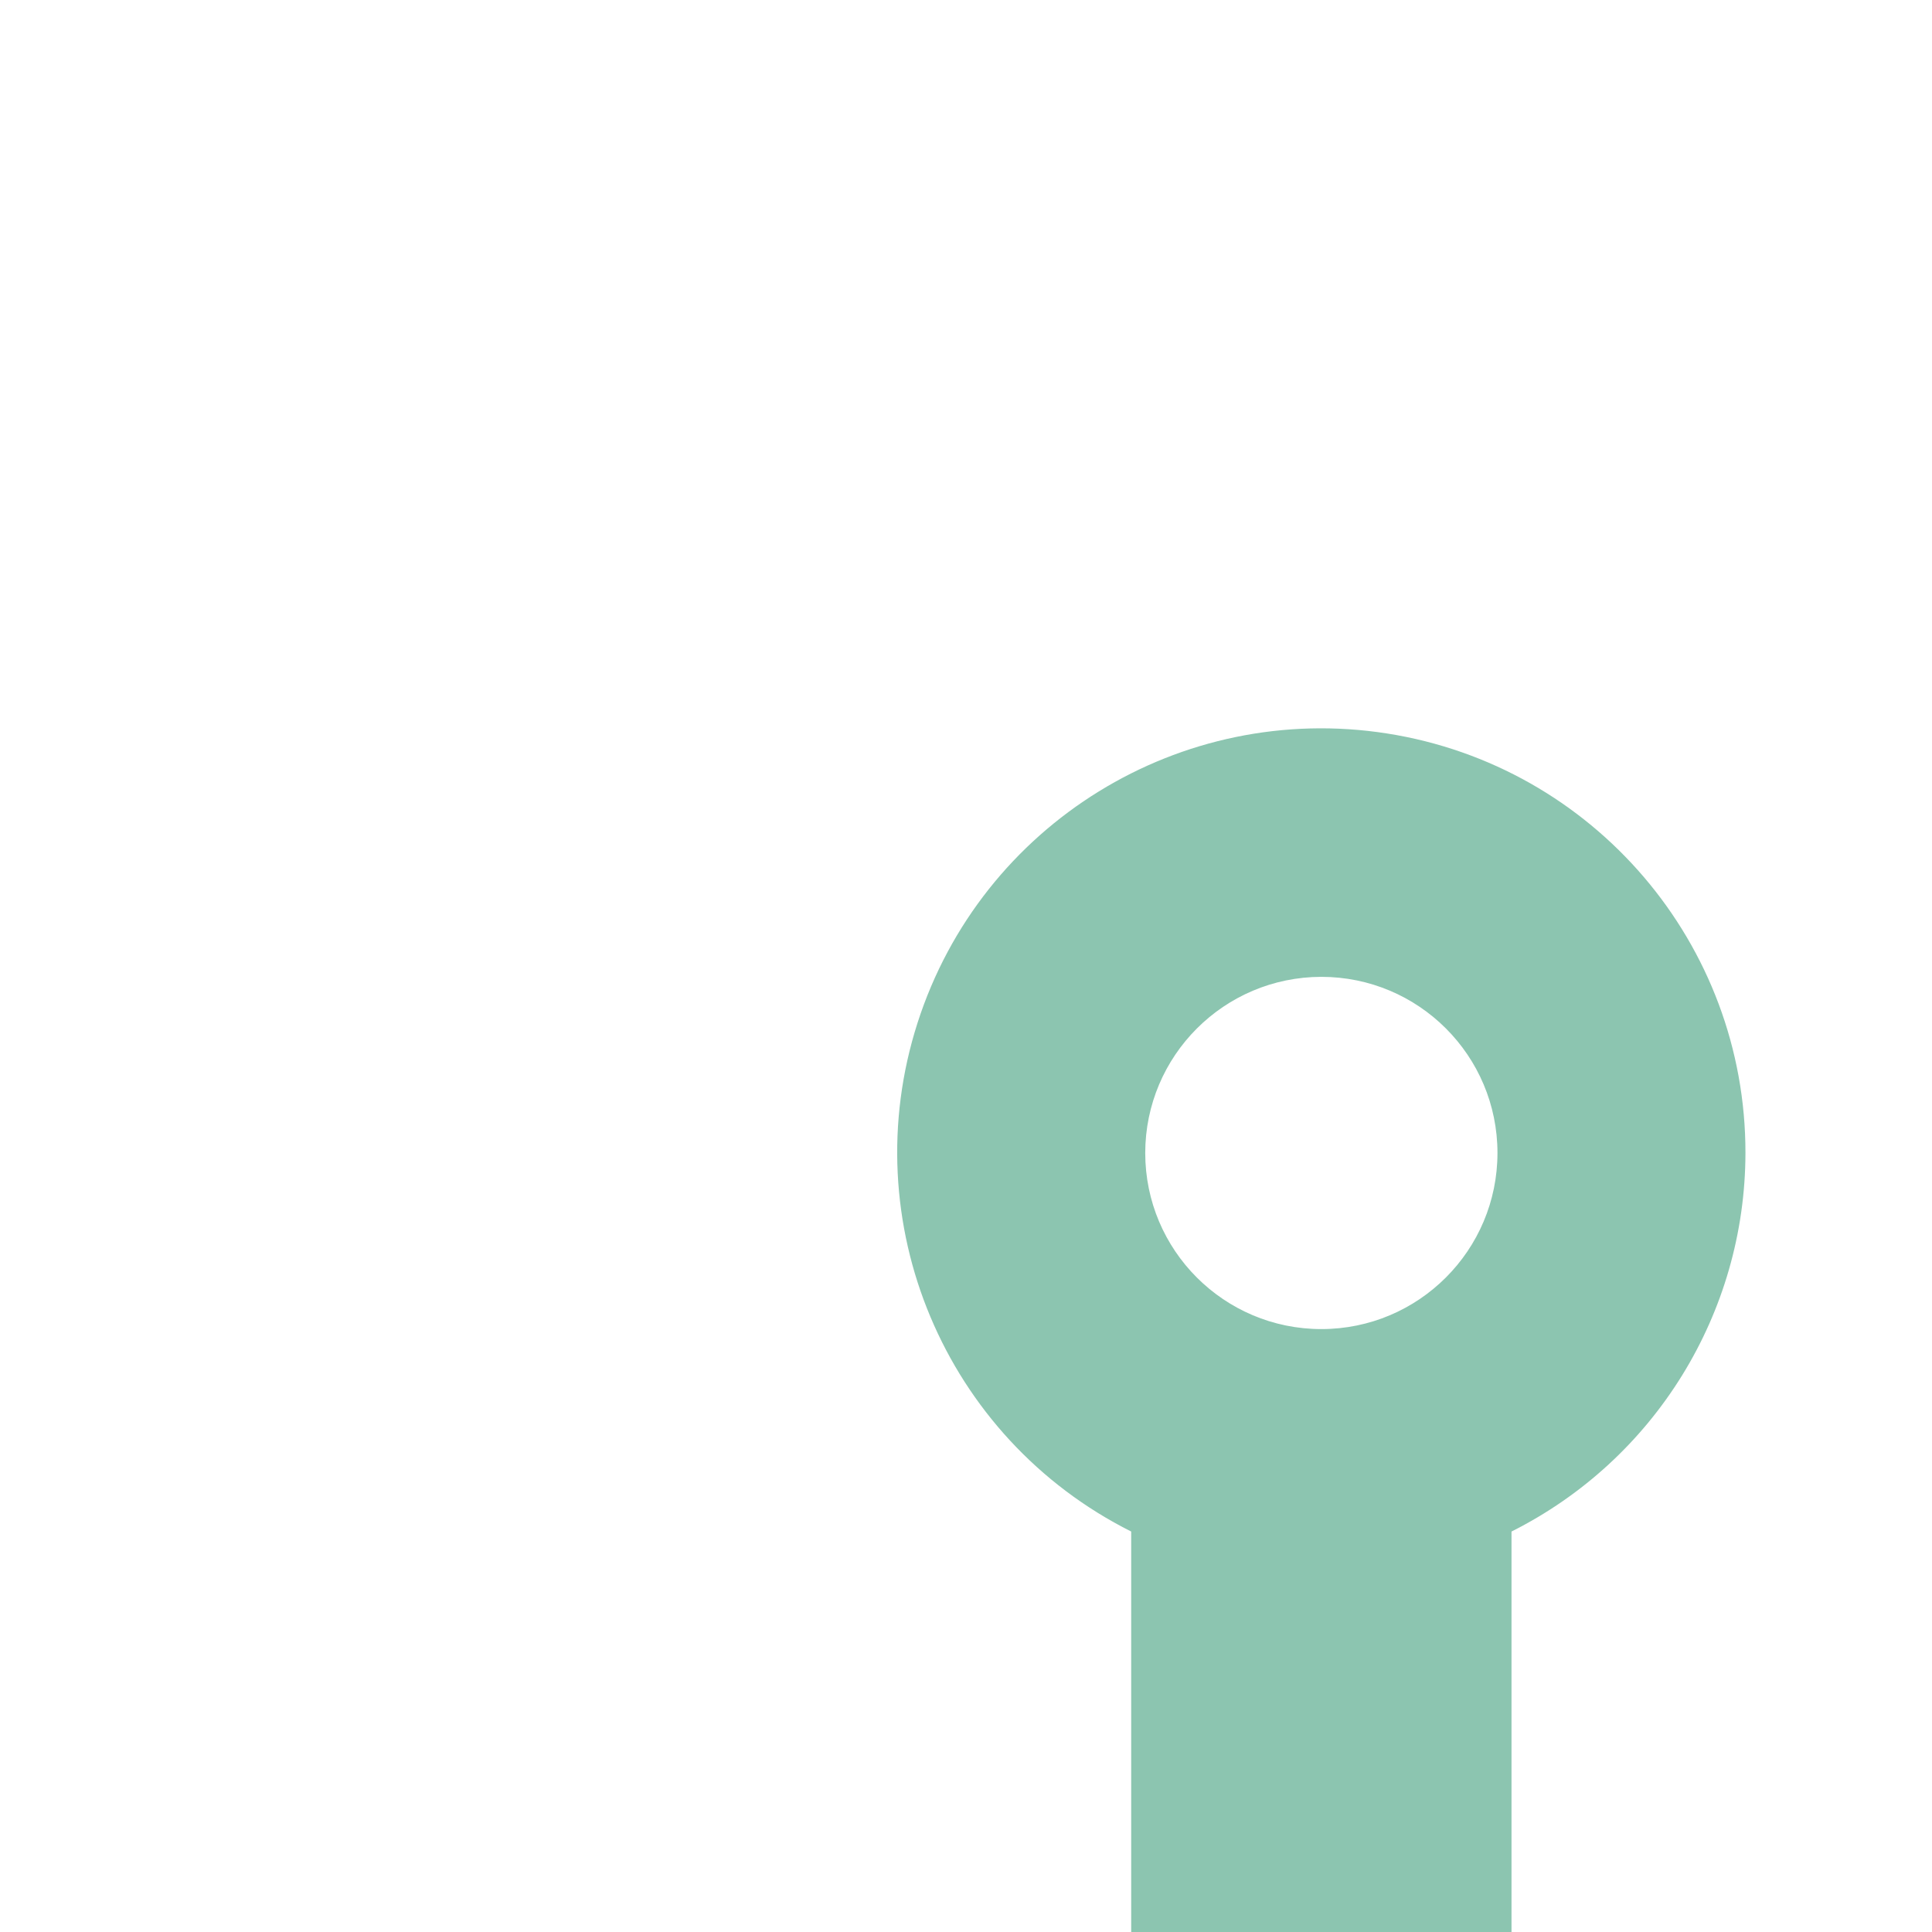
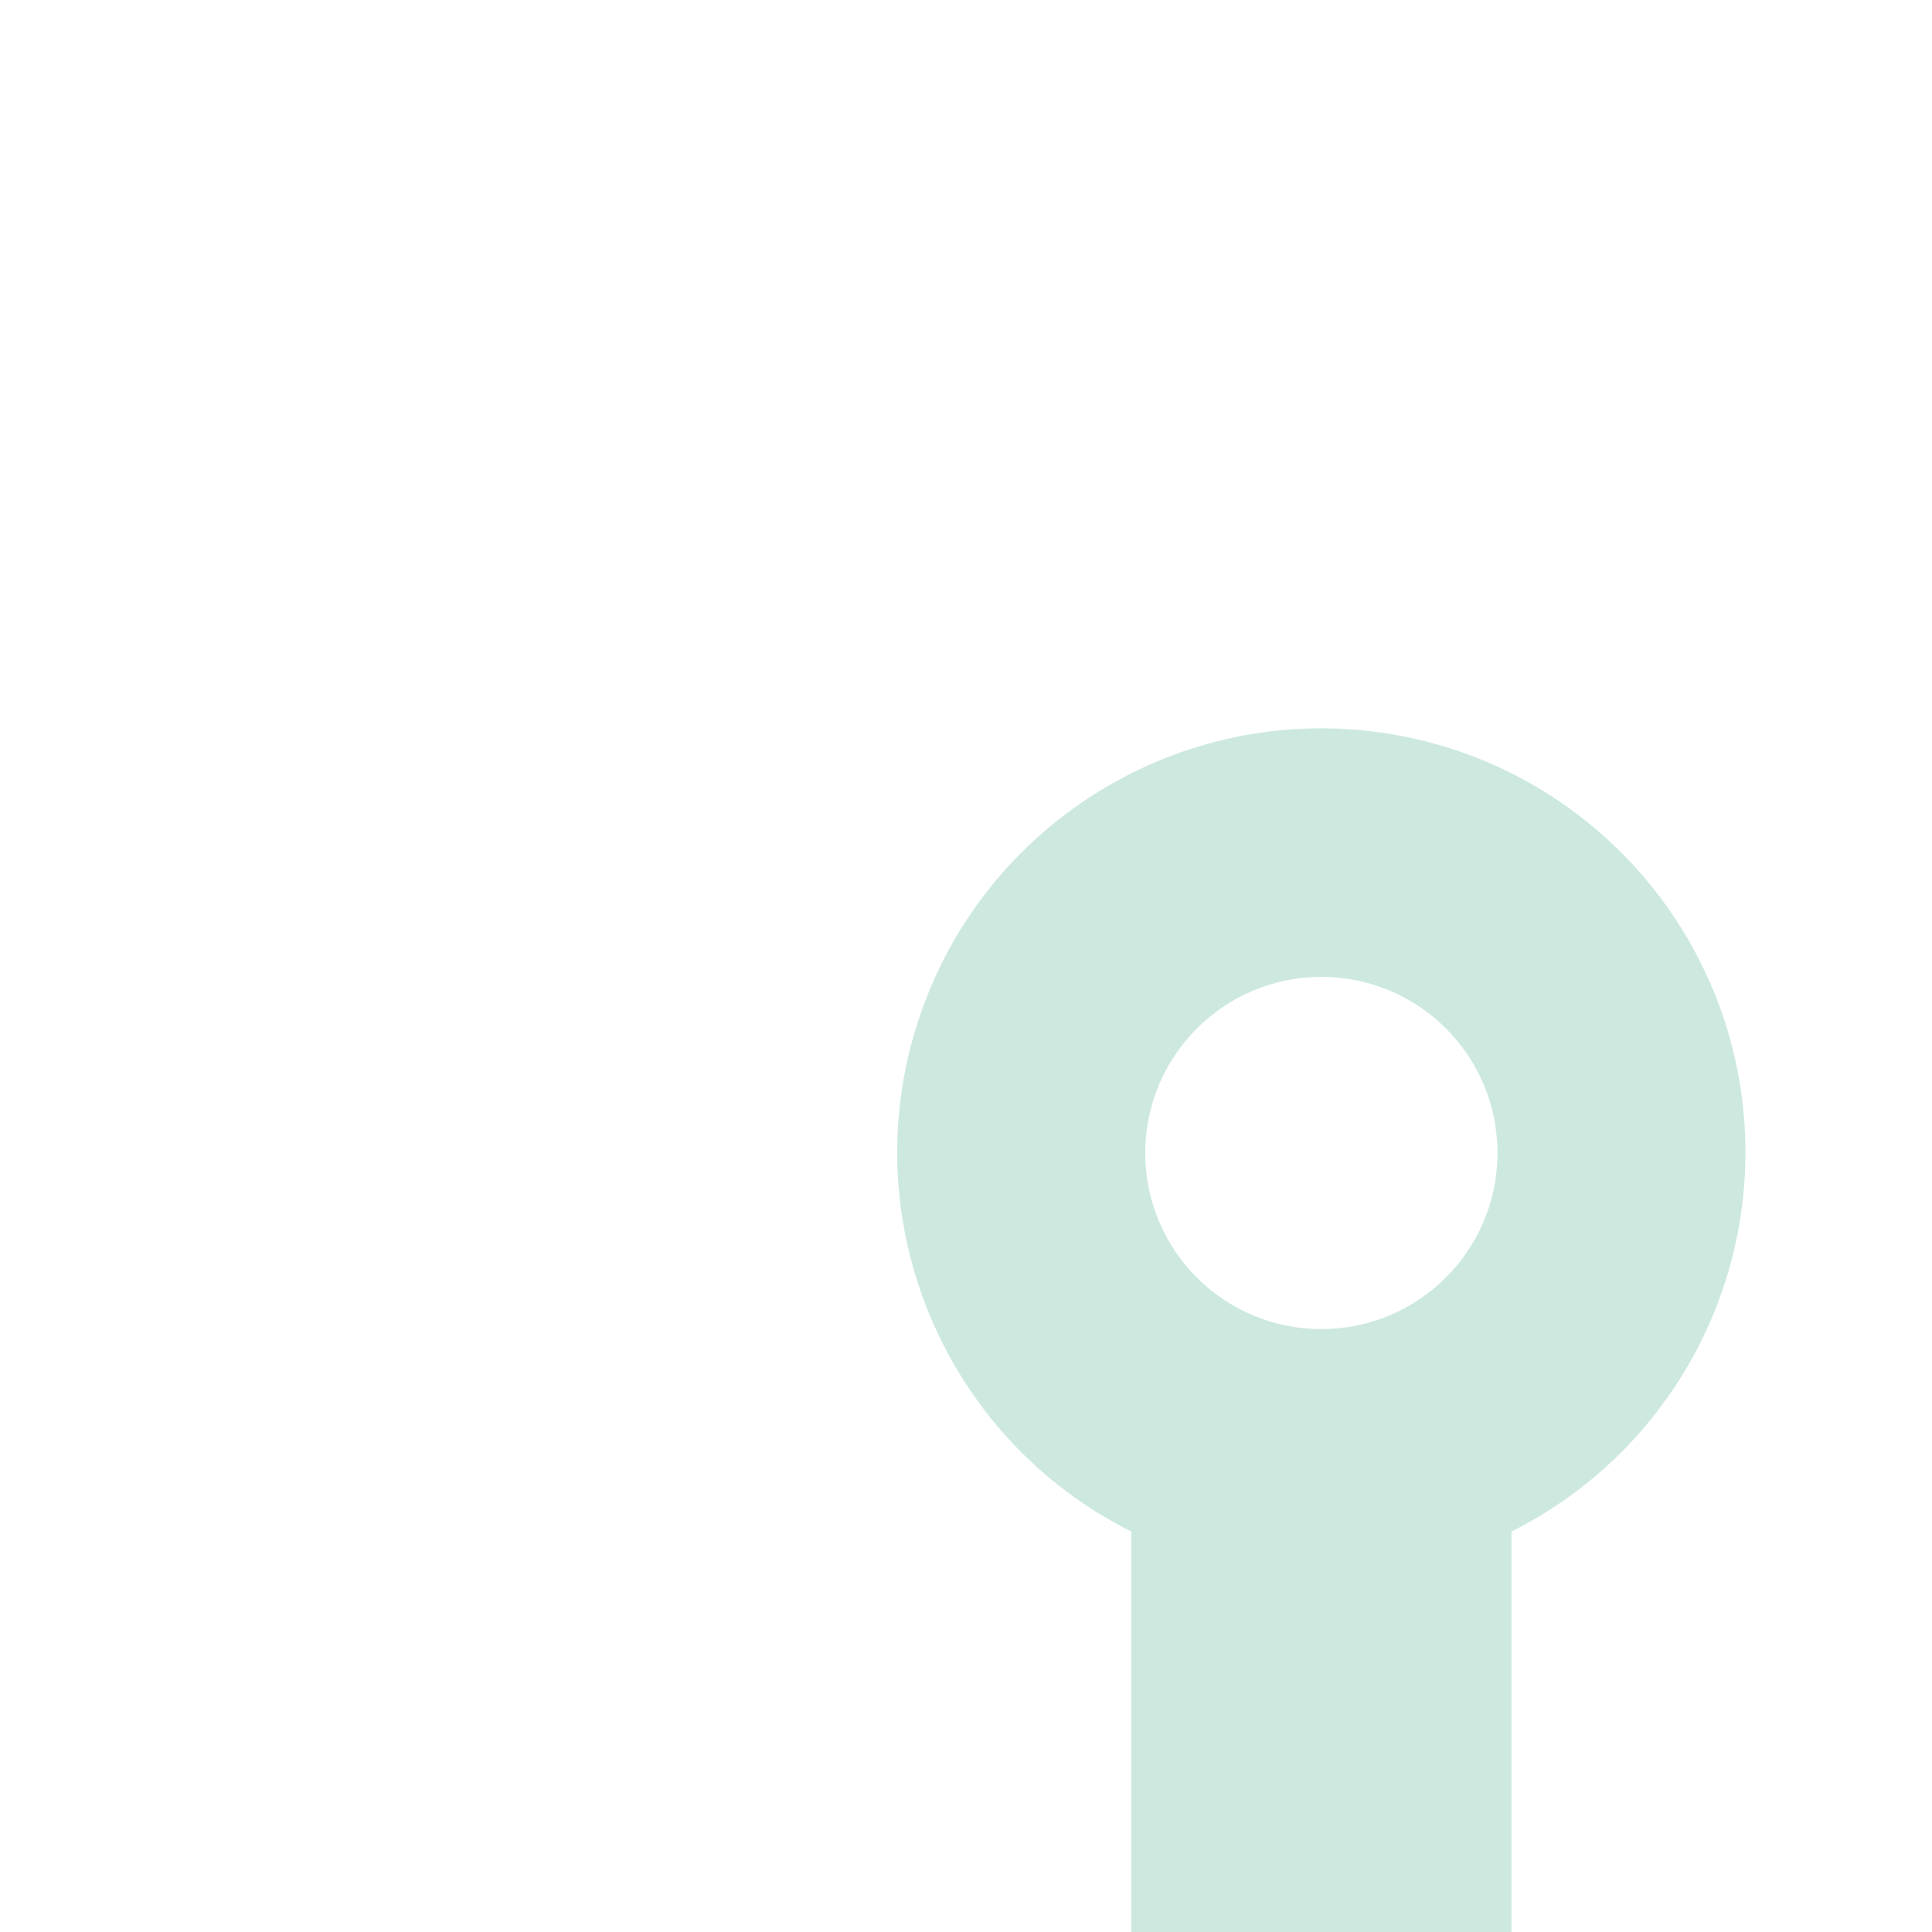
<svg xmlns="http://www.w3.org/2000/svg" width="900px" height="900px" viewBox="0 0 900 900" version="1.1">
  <g id="bg7" stroke="none" stroke-width="1" fill="none" fill-rule="evenodd">
    <g id="Bergesen-nyanser1-nyanser" transform="translate(570, 569.71) scale(-1, 1) translate(-570, -569.71) translate(240, 239.21)" fill-rule="nonzero">
      <g id="Layer_2">
        <rect id="Rectangle" x="0" y="0.79" width="660" height="660" />
      </g>
    </g>
-     <g id="Bergesen1" transform="translate(417.6652, 339.21)" fill="#8CC5B0" fill-rule="nonzero">
+     <g id="Bergesen1" transform="translate(417.6652, 339.21)" fill="#CDE9DF" fill-rule="nonzero">
      <path d="M395.432,197.886 C395.549,100.52 324.71,17.586 228.523,2.479 C132.336,-12.628 39.484,44.598 9.748,137.312 C-19.988,230.027 22.26,330.582 109.291,374.238 L109.291,571.846 L286.45,571.846 L286.45,374.238 C353.169,340.755 395.327,272.535 395.432,197.886 Z M197.871,115.843 C243.182,115.843 279.914,152.575 279.914,197.886 C279.914,243.197 243.182,279.929 197.871,279.929 C152.56,279.929 115.828,243.197 115.828,197.886 C115.879,152.596 152.581,115.895 197.871,115.843 Z" id="Shape" />
    </g>
  </g>
</svg>
